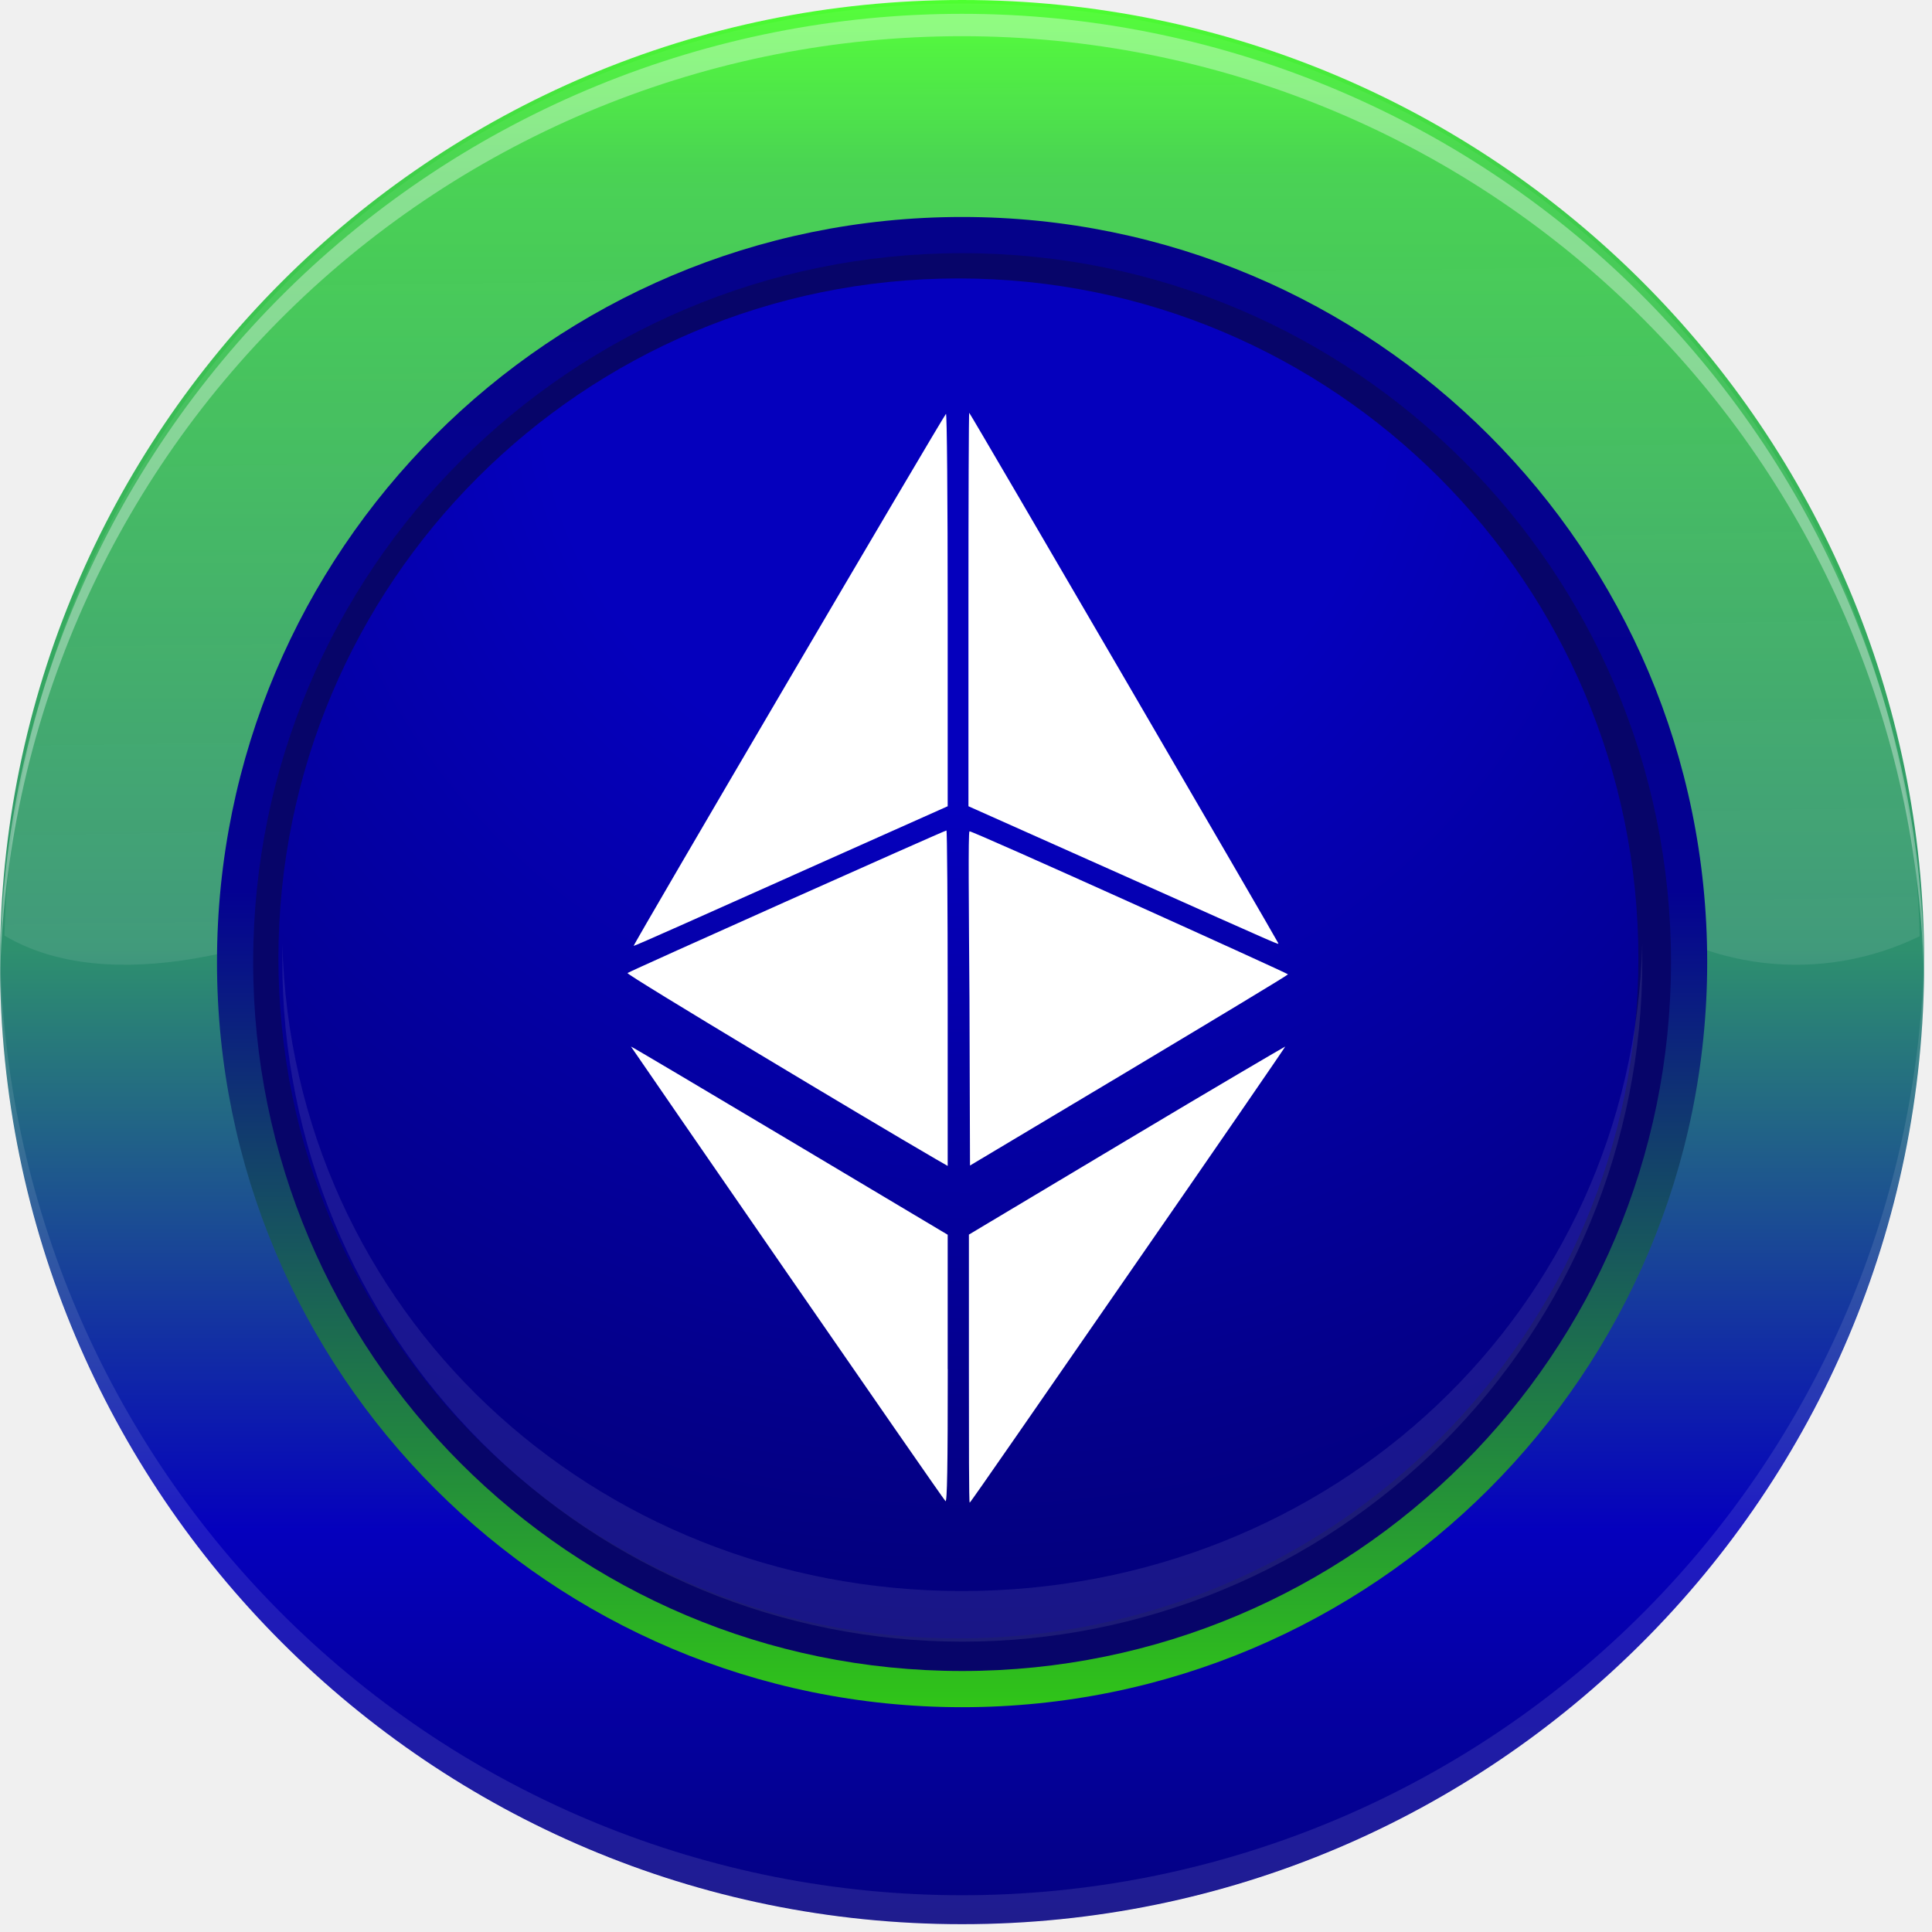
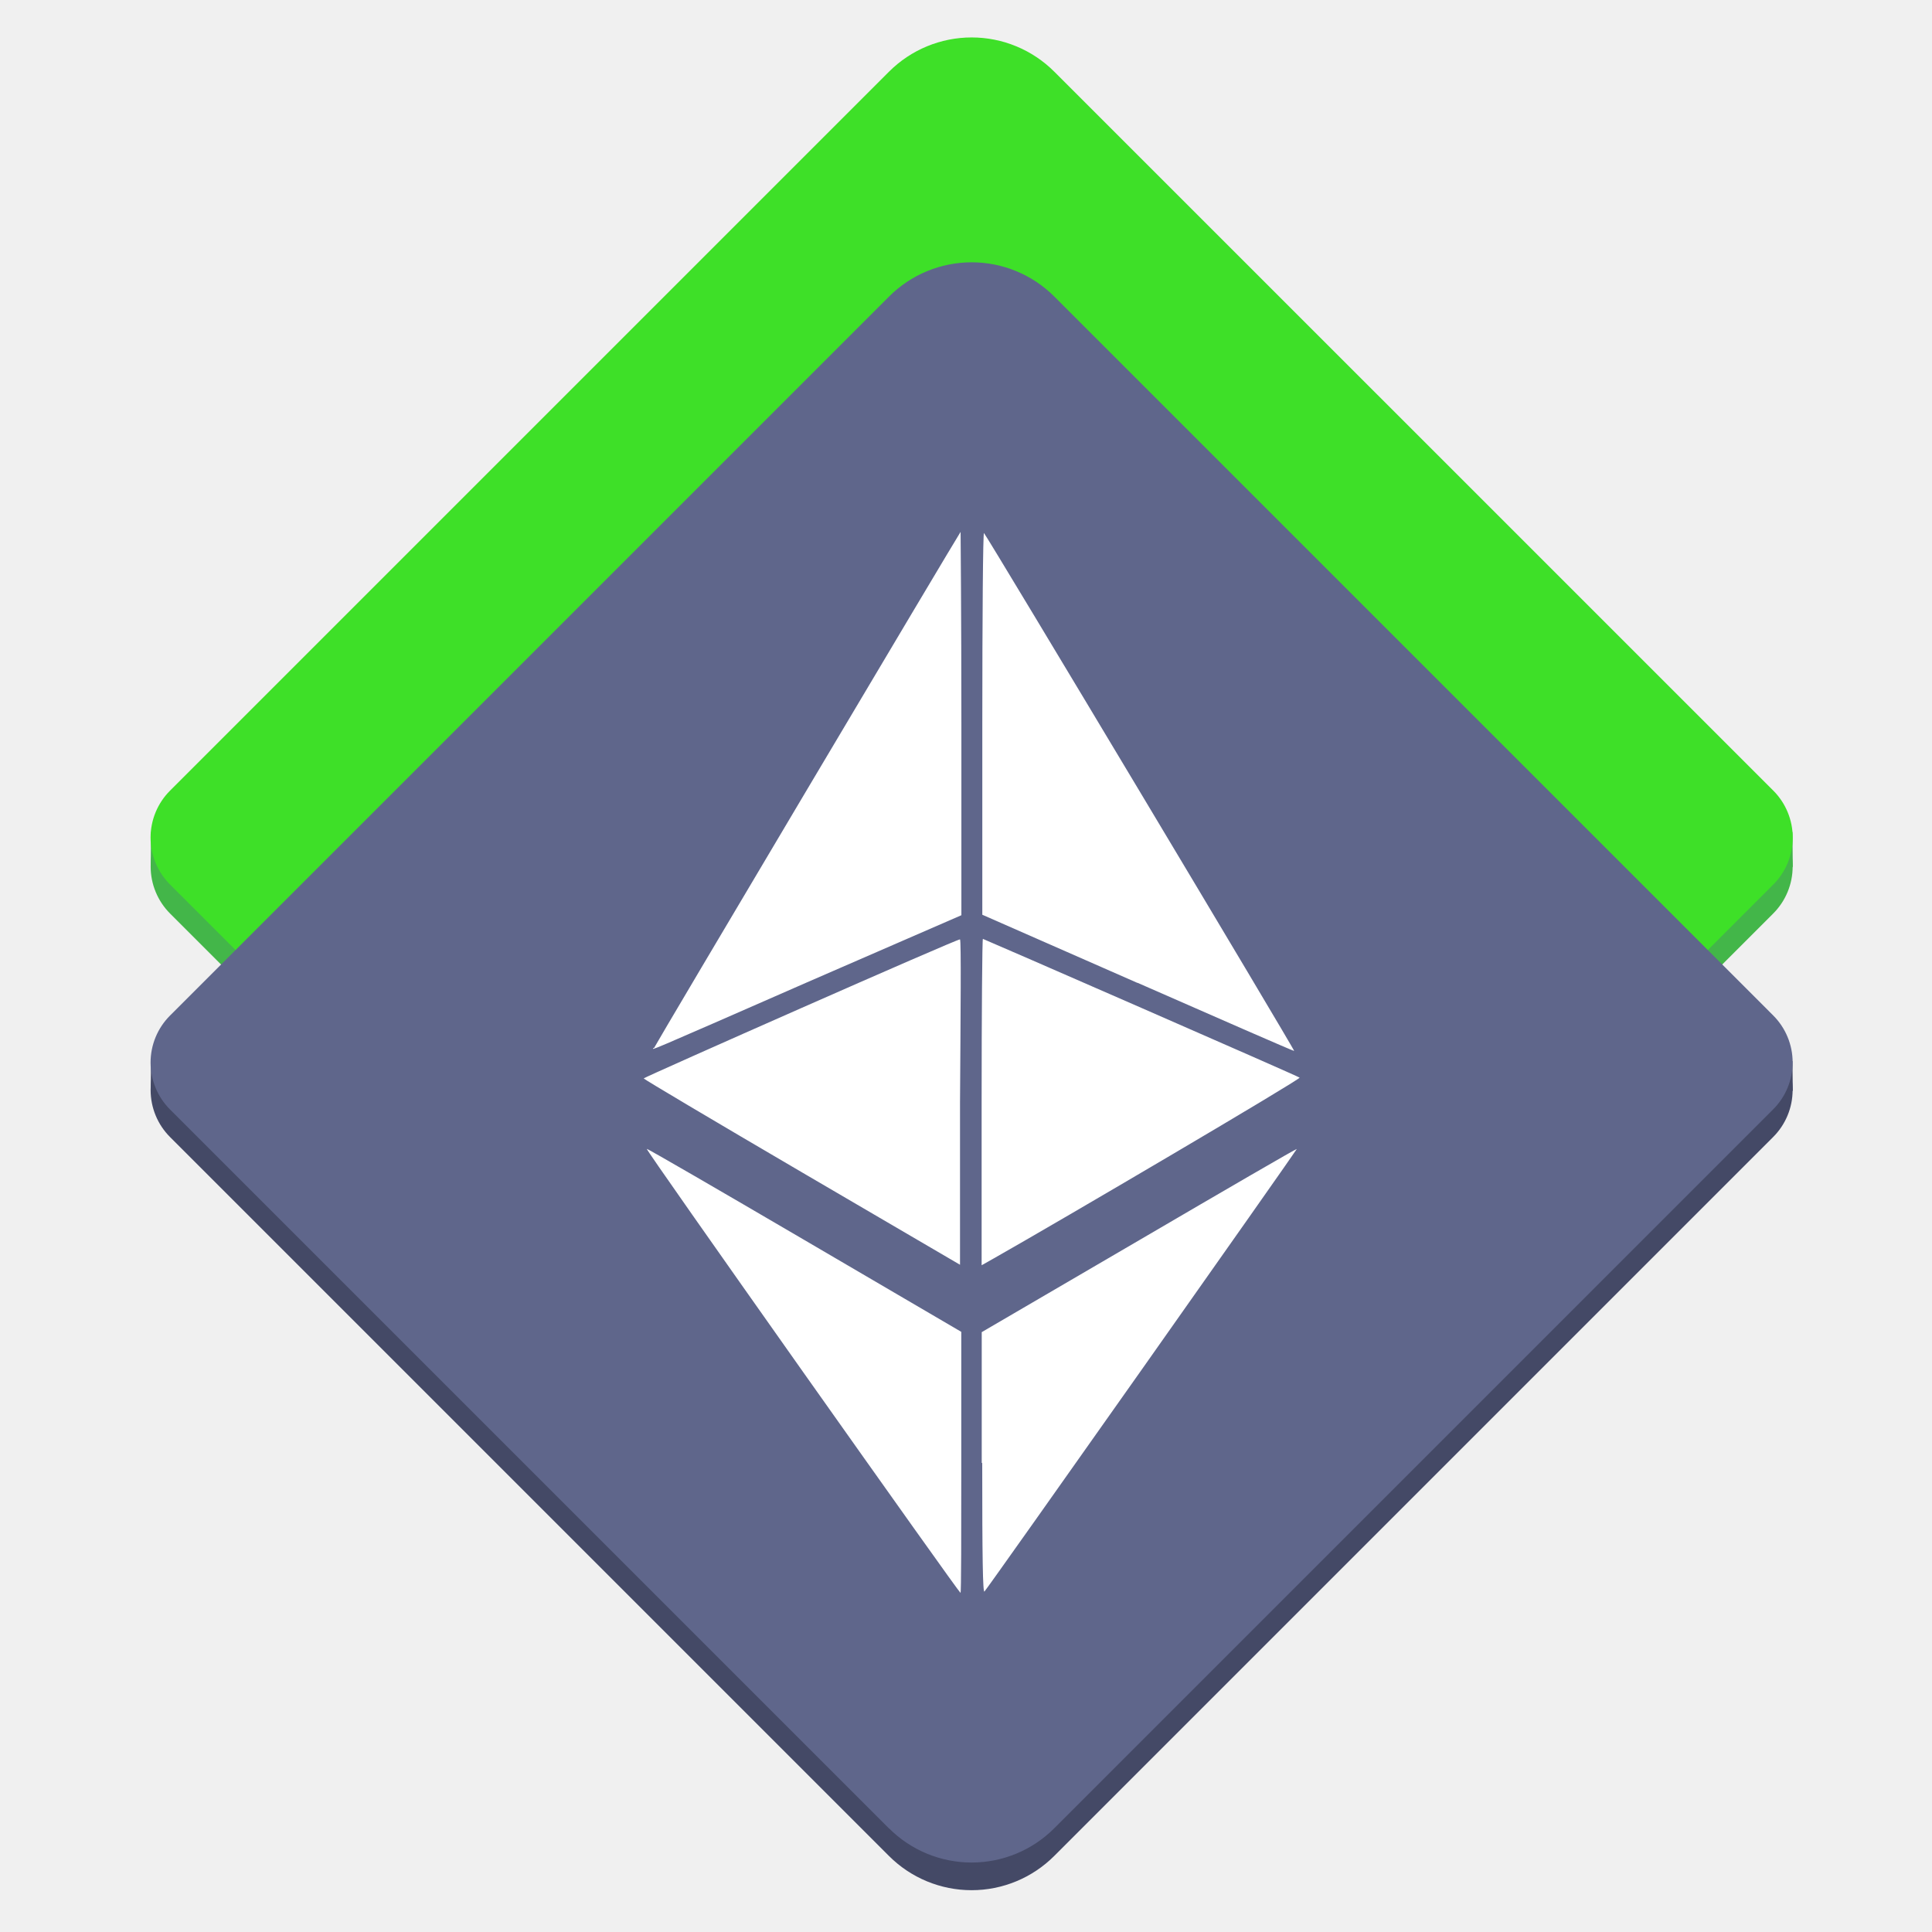
- <svg xmlns="http://www.w3.org/2000/svg" width="117" height="117" viewBox="0 0 117 117" fill="none">
-   <path d="M58.263 116.526C90.441 116.526 116.526 90.441 116.526 58.263C116.526 26.085 90.441 0 58.263 0C26.085 0 0 26.085 0 58.263C0 90.441 26.085 116.526 58.263 116.526Z" fill="url(#paint0_linear)" />
-   <path opacity="0.3" d="M58.263 114.773C42.961 114.777 28.273 108.76 17.371 98.022C6.469 87.285 0.229 72.689 0 57.39C0 57.679 0 57.992 0 58.263C0 73.715 6.138 88.534 17.065 99.461C27.991 110.387 42.811 116.526 58.263 116.526C73.715 116.526 88.535 110.387 99.461 99.461C110.387 88.534 116.526 73.715 116.526 58.263C116.526 57.968 116.526 57.661 116.526 57.39C116.296 72.689 110.057 87.285 99.155 98.022C88.253 108.76 73.564 114.777 58.263 114.773Z" fill="white" fill-opacity="0.35" />
-   <path d="M58.263 2.192C73.525 2.192 88.178 8.181 99.07 18.872C109.963 29.562 116.227 44.099 116.514 59.359C116.514 58.991 116.514 58.63 116.514 58.263C116.294 42.957 110.059 28.353 99.158 17.607C88.256 6.861 73.564 0.837 58.257 0.837C42.95 0.837 28.257 6.861 17.356 17.607C6.455 28.353 0.22 42.957 0 58.263C0 58.63 0 58.991 0 59.359C0.287 44.097 6.552 29.558 17.448 18.867C28.343 8.177 42.999 2.189 58.263 2.192Z" fill="white" fill-opacity="0.35" />
-   <path style="mix-blend-mode:screen" opacity="0.1" d="M58.263 0.217C43.149 0.218 28.632 6.117 17.801 16.659C6.97 27.2 0.681 41.553 0.271 56.661C6.685 60.461 16.772 57.42 23.366 54.12C29.039 51.5 36.012 52.374 42.124 52.813C57.39 54.12 72.234 60.642 87.488 56.74C90.541 55.866 94.901 51.922 97.954 54.554C100.48 56.625 103.546 57.929 106.791 58.309C110.035 58.689 113.32 58.13 116.255 56.697C115.855 41.583 109.57 27.221 98.738 16.672C87.906 6.122 73.384 0.218 58.263 0.217Z" fill="url(#paint1_linear)" />
-   <path d="M58.264 103.386C83.184 103.386 103.386 83.184 103.386 58.263C103.386 33.342 83.184 13.14 58.264 13.14C33.343 13.14 13.141 33.342 13.141 58.263C13.141 83.184 33.343 103.386 58.264 103.386Z" fill="url(#paint2_linear)" />
-   <path d="M58.263 101.194C81.973 101.194 101.194 81.973 101.194 58.263C101.194 34.553 81.973 15.332 58.263 15.332C34.553 15.332 15.332 34.553 15.332 58.263C15.332 81.973 34.553 101.194 58.263 101.194Z" fill="#070569" />
-   <path d="M58.04 99.219C80.782 99.219 99.218 80.782 99.218 58.04C99.218 35.298 80.782 16.862 58.04 16.862C35.298 16.862 16.861 35.298 16.861 58.04C16.861 80.782 35.298 99.219 58.04 99.219Z" fill="url(#paint3_radial)" />
-   <path d="M68.309 77.206C73.565 69.624 77.856 63.378 77.832 63.378C77.808 63.378 73.488 65.907 68.242 69.047L58.676 74.765V82.88C58.676 87.346 58.676 91 58.724 91C58.772 91 63.054 84.793 68.309 77.206ZM57.391 82.91V74.775L47.801 69.057C42.527 65.912 38.211 63.354 38.211 63.378C38.211 63.403 57.012 90.653 57.257 90.907C57.358 91.01 57.396 88.814 57.396 82.91H57.391ZM68.348 64.846C73.622 61.686 77.986 59.059 78 59.005C78.014 58.951 58.791 50.259 58.71 50.343C58.628 50.426 58.672 54.936 58.71 60.487L58.743 70.583L68.348 64.846ZM57.391 60.443C57.391 54.862 57.358 50.294 57.315 50.294C57.195 50.294 38.092 58.834 38 58.927C37.909 59.02 52.524 67.785 56.643 70.177L57.391 70.608V60.443ZM47.931 53.047L57.391 48.826V36.886C57.391 30.317 57.348 24.995 57.286 25.064C57.041 25.347 38.288 57.283 38.374 57.283C38.461 57.283 42.724 55.376 47.926 53.052L47.931 53.047ZM77.396 57.093C77.396 57.024 58.825 25.132 58.696 25C58.667 24.971 58.648 30.317 58.648 36.886V48.826L67.911 52.959C78.345 57.621 77.396 57.205 77.396 57.098V57.093Z" fill="white" />
-   <path opacity="0.25" d="M58.264 96.352C35.886 96.352 17.682 79.382 17.098 57.143C17.098 57.51 17.098 57.871 17.098 58.239C17.098 69.16 21.436 79.634 29.159 87.356C36.881 95.079 47.355 99.417 58.276 99.417C69.197 99.417 79.671 95.079 87.394 87.356C95.116 79.634 99.455 69.16 99.455 58.239C99.455 57.871 99.455 57.51 99.455 57.143C98.846 79.406 80.642 96.352 58.264 96.352Z" fill="white" fill-opacity="0.35" />
+ <svg xmlns="http://www.w3.org/2000/svg" width="113" height="113" viewBox="0 0 113 113" fill="none">
+   <g clip-path="url(#clip0_269_40903)">
+     <path d="M52.001 95.485L9.95 53.434C9.589 53.073 9.303 52.645 9.108 52.174C8.912 51.703 8.812 51.198 8.812 50.688C8.812 50.178 8.912 49.672 9.108 49.201C9.303 48.73 9.589 48.302 9.95 47.941L52.001 5.89C53.283 4.608 55.021 3.888 56.833 3.888C58.645 3.888 60.384 4.608 61.665 5.89L103.713 47.937C104.441 48.666 104.85 49.654 104.85 50.684C104.85 51.714 104.441 52.702 103.713 53.43L61.661 95.481C60.38 96.763 58.642 97.483 56.829 97.483C55.017 97.483 53.279 96.763 51.997 95.481L52.001 95.485Z" fill="#43B649" />
+     <path d="M104.857 50.683L104.839 48.661L102.339 49.675L102.14 54.458L104.857 50.683Z" fill="#43B649" />
+     <path d="M8.815 50.683L8.833 48.661L11.332 49.675L11.532 54.458L8.815 50.683Z" fill="#43B649" />
+     <path d="M61.662 4.191L103.717 46.241C104.445 46.97 104.854 47.958 104.854 48.989C104.854 50.019 104.445 51.007 103.717 51.736L61.662 93.792C61.027 94.429 60.273 94.934 59.442 95.279C58.611 95.624 57.721 95.802 56.822 95.802C55.922 95.802 55.032 95.624 54.201 95.279C53.37 94.934 52.616 94.429 51.981 93.792L9.948 51.736C9.587 51.376 9.3 50.948 9.104 50.476C8.908 50.005 8.807 49.499 8.807 48.989C8.807 48.478 8.908 47.973 9.104 47.501C9.3 47.029 9.587 46.601 9.948 46.241L51.998 4.191C53.28 2.91 55.018 2.19 56.83 2.19C58.642 2.19 60.38 2.91 61.662 4.191Z" fill="#3EE028" />
+     <path d="M104.857 63.781L104.839 62.05L102.339 63.929L102.14 67.471L104.857 63.781Z" fill="#444966" />
+     <path d="M8.815 63.781L8.833 62.05L11.332 63.929L11.532 67.471L8.815 63.781Z" fill="#444966" />
+     <path d="M51.999 108.557L9.947 66.506C9.219 65.778 8.81 64.79 8.81 63.76C8.81 62.73 9.219 61.742 9.947 61.013L51.999 18.962C53.28 17.68 55.018 16.96 56.831 16.96C58.643 16.96 60.381 17.68 61.663 18.962L103.71 61.009C104.439 61.738 104.848 62.726 104.848 63.756C104.848 64.786 104.439 65.773 103.71 66.502L61.659 108.553C60.377 109.835 58.639 110.555 56.827 110.555C55.014 110.555 53.276 109.835 51.995 108.553L51.999 108.557Z" fill="#444966" />
+     <path d="M51.996 106.943L9.944 64.891C9.216 64.163 8.807 63.175 8.807 62.145C8.807 61.115 9.216 60.127 9.944 59.399L52 17.343C53.281 16.062 55.019 15.342 56.832 15.342C58.644 15.342 60.382 16.062 61.664 17.343L103.711 59.391C104.44 60.119 104.849 61.107 104.849 62.137C104.849 63.167 104.44 64.155 103.711 64.883L61.66 106.935C60.378 108.217 58.64 108.937 56.828 108.937C55.015 108.937 53.277 108.217 51.996 106.935L51.996 106.943Z" fill="#5F668B" />
+     <path d="M46.942 80.204C41.902 73.074 37.79 67.22 37.83 67.198C37.87 67.175 41.999 69.572 47.05 72.528L56.224 77.898V85.534C56.224 89.731 56.224 93.165 56.178 93.165C56.133 93.165 51.987 87.334 46.942 80.204ZM57.42 85.563V77.915L66.628 72.539C71.68 69.584 75.825 67.175 75.848 67.203C75.871 67.232 57.819 92.829 57.579 93.086C57.483 93.182 57.449 91.115 57.449 85.569L57.42 85.563ZM46.908 68.57C41.828 65.597 37.665 63.126 37.648 63.075C37.631 63.023 56.076 54.868 56.15 54.943C56.224 55.017 56.184 59.265 56.15 64.481V73.974L46.908 68.57ZM57.414 64.458C57.414 59.208 57.449 54.914 57.488 54.914C57.528 54.914 75.928 62.944 76.013 63.029C76.099 63.114 62.084 71.36 58.132 73.598L57.414 74.003V64.458ZM66.526 57.488L57.454 53.502V42.289C57.454 36.116 57.494 31.116 57.551 31.178C57.79 31.446 75.774 61.474 75.694 61.469C75.615 61.463 71.52 59.675 66.531 57.482L66.526 57.488ZM38.257 61.292C38.257 61.224 56.07 31.241 56.184 31.11C56.184 31.11 56.23 36.11 56.23 42.283V53.53L47.323 57.403C37.318 61.788 38.212 61.389 38.212 61.298L38.257 61.292Z" fill="white" />
+   </g>
  <defs>
-     <linearGradient id="paint0_linear" x1="58.263" y1="0" x2="58.263" y2="116.526" gradientUnits="userSpaceOnUse">
-       <stop stop-color="#4DFF30" />
-       <stop offset="0.092" stop-color="#3FCF4A" />
-       <stop offset="0.493" stop-color="#2E906E" />
-       <stop offset="0.795" stop-color="#0500BD" />
-       <stop offset="1" stop-color="#040180" />
-     </linearGradient>
-     <linearGradient id="paint1_linear" x1="56" y1="69" x2="55" y2="0" gradientUnits="userSpaceOnUse">
-       <stop stop-color="white" />
-       <stop offset="1" stop-color="white" stop-opacity="0.5" />
-     </linearGradient>
-     <linearGradient id="paint2_linear" x1="58.264" y1="103.386" x2="58.264" y2="-7.485" gradientUnits="userSpaceOnUse">
-       <stop stop-color="#30C518" />
-       <stop offset="0.446" stop-color="#040192" />
-       <stop offset="1" stop-color="#060386" />
-     </linearGradient>
-     <radialGradient id="paint3_radial" cx="0" cy="0" r="1" gradientUnits="userSpaceOnUse" gradientTransform="translate(58.4794 22.5584) scale(82.7965)">
-       <stop offset="0.31" stop-color="#0500BD" />
-       <stop offset="1" stop-color="#030072" />
-     </radialGradient>
+     <clipPath id="clip0_269_40903">
+       <rect width="113" height="113" fill="white" />
+     </clipPath>
  </defs>
</svg>
